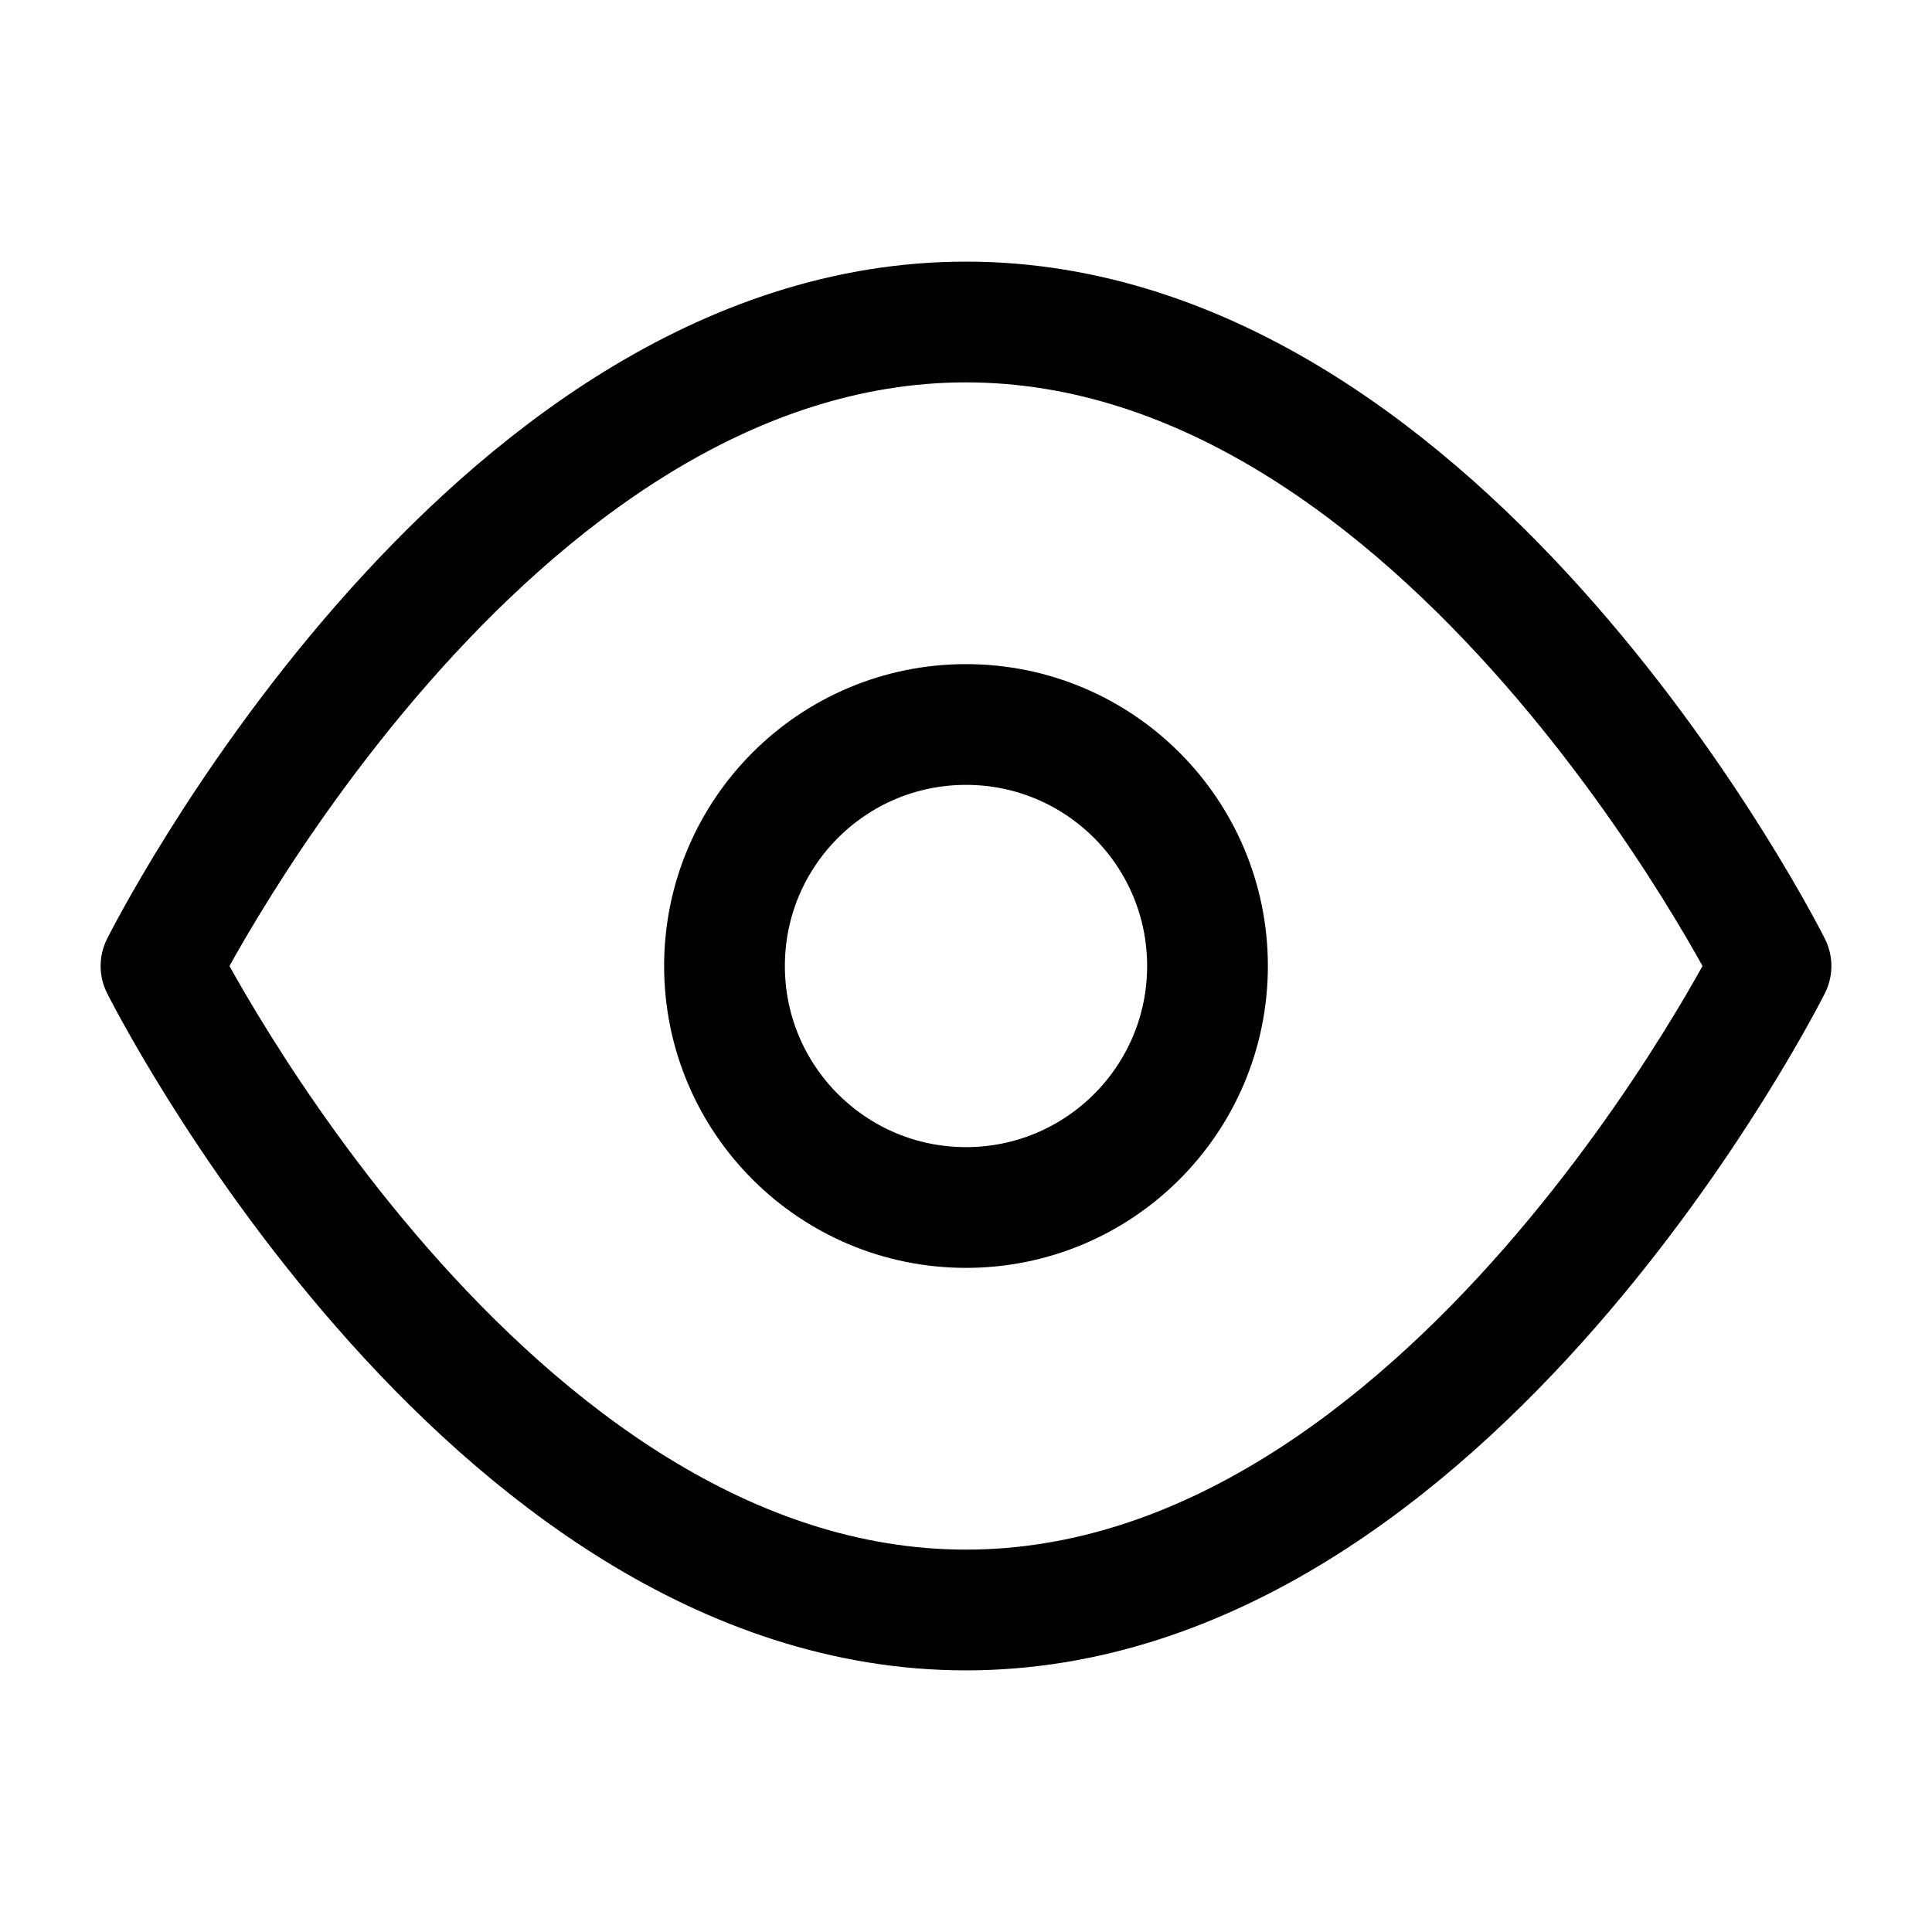
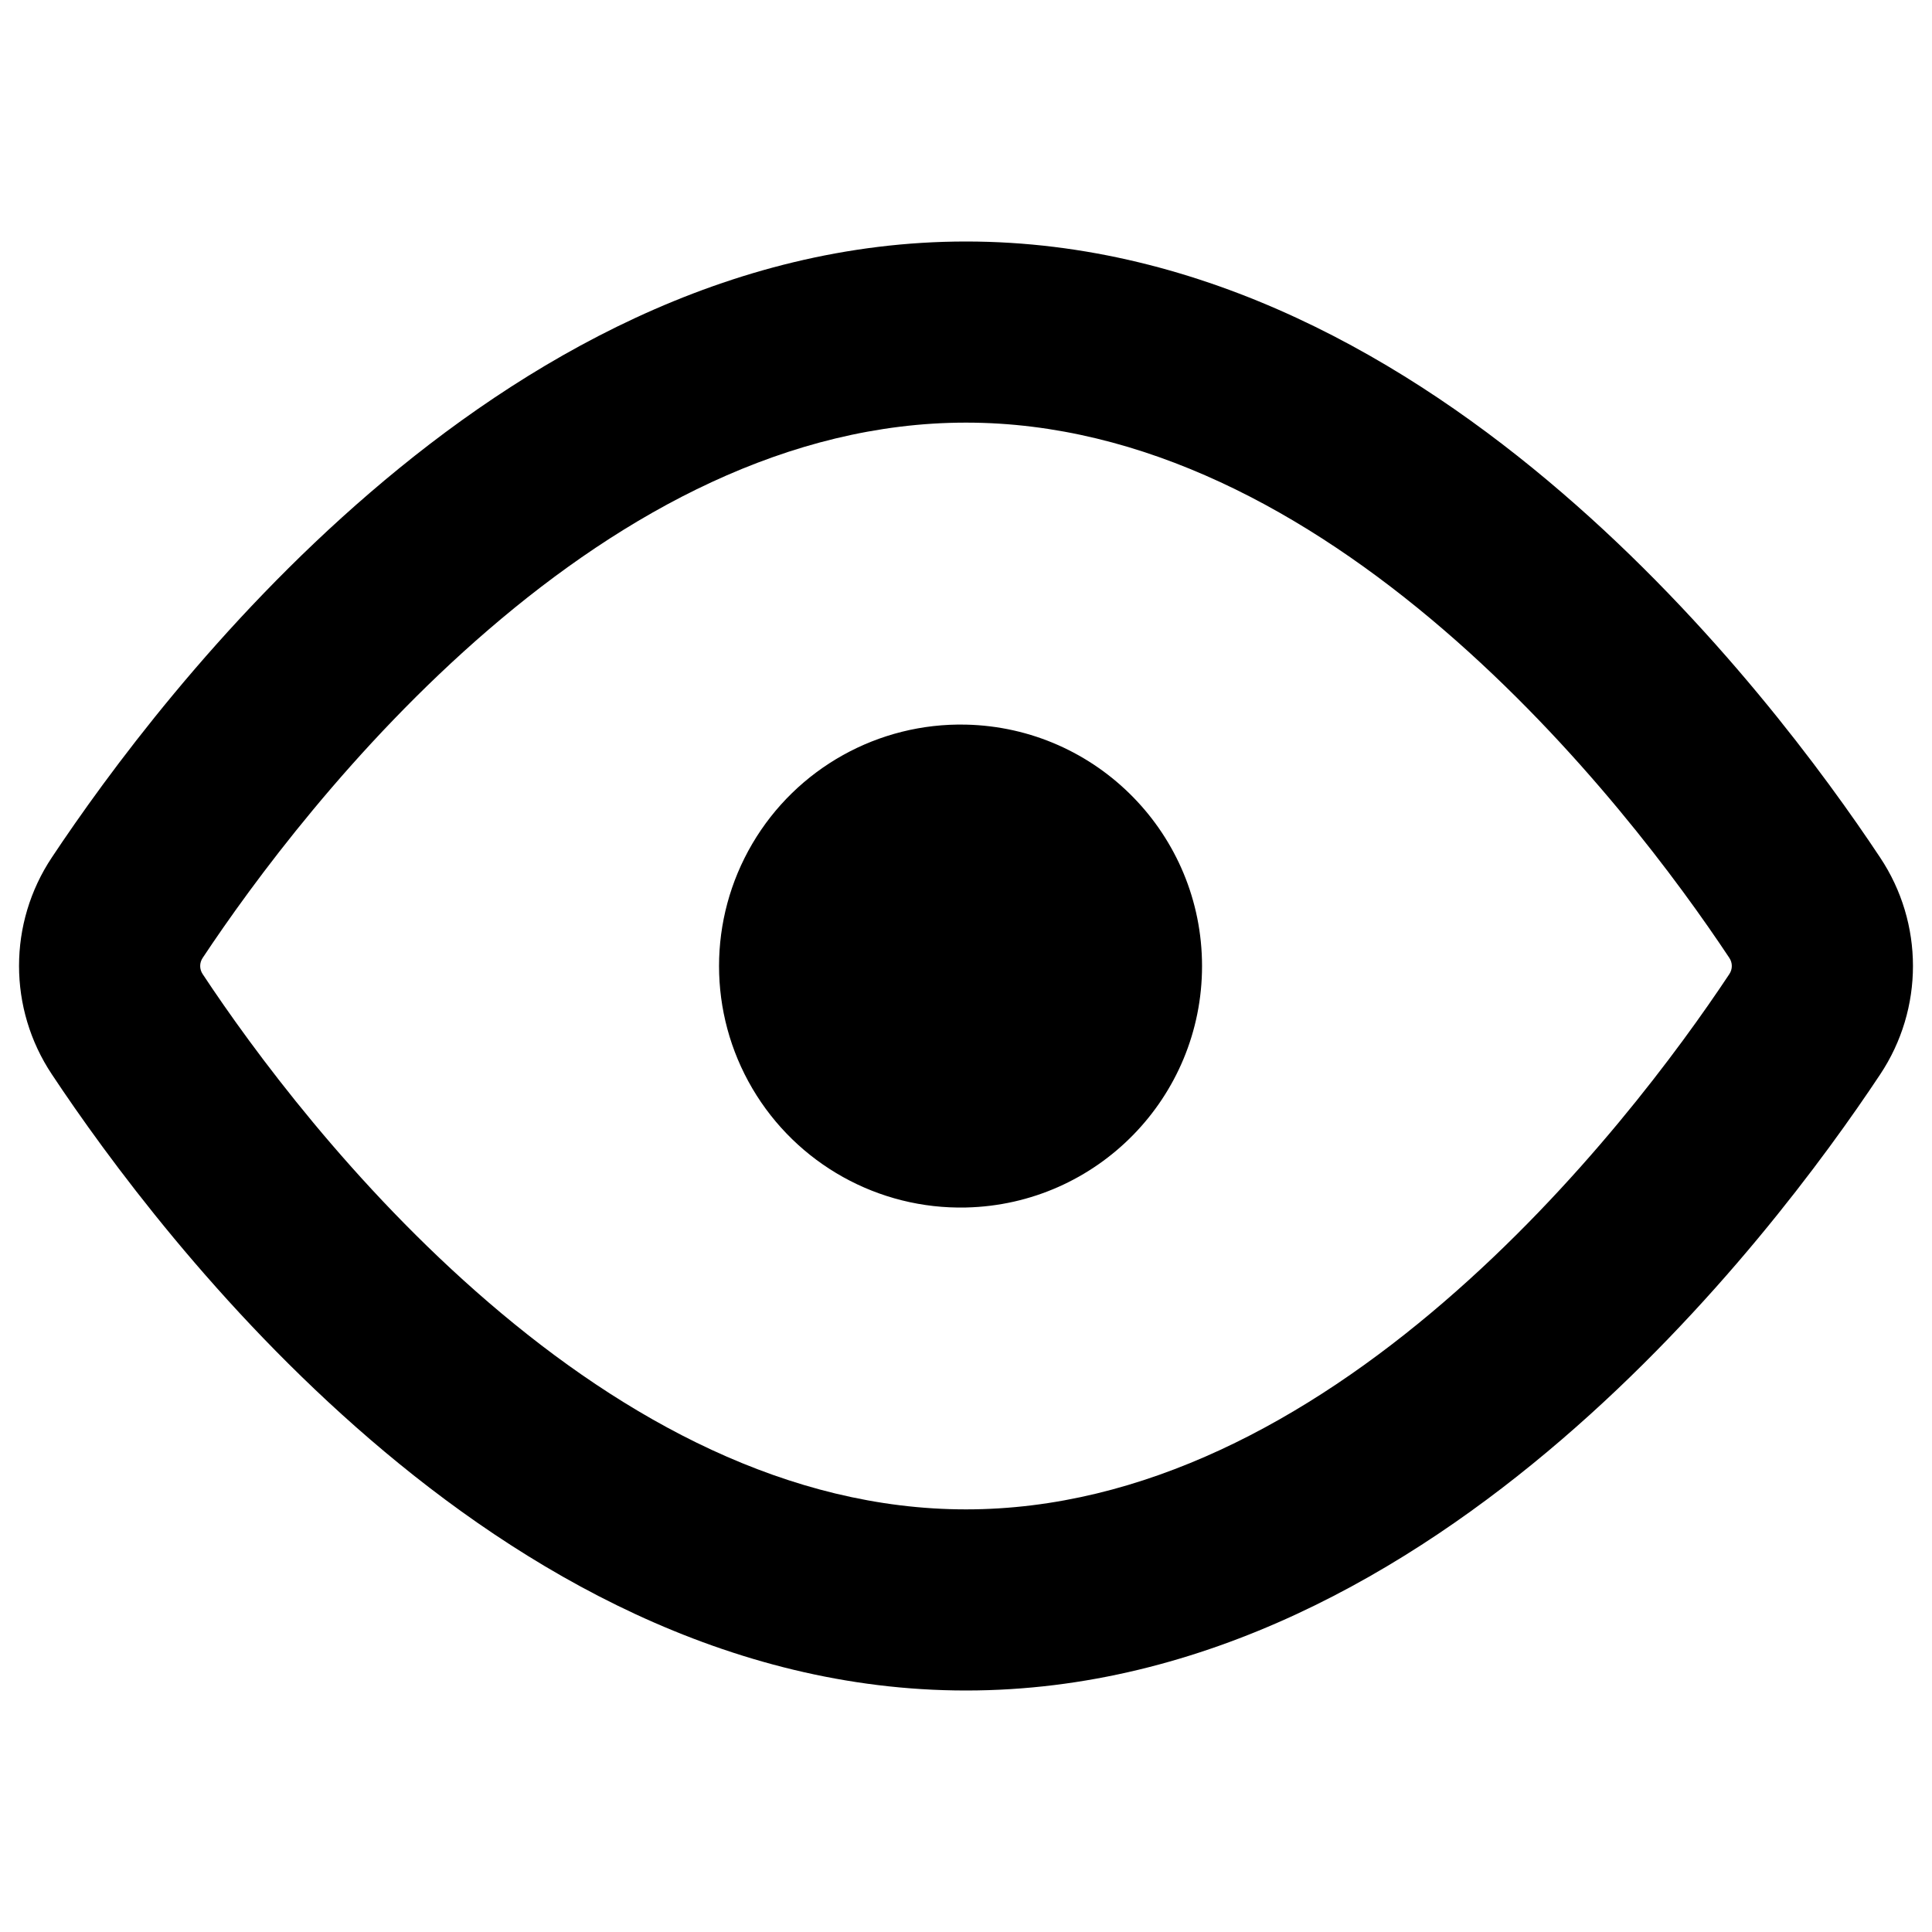
- <svg xmlns="http://www.w3.org/2000/svg" viewBox="0 0 24 24" fill="none" stroke="currentColor" stroke-width="1.5" stroke-linecap="round" stroke-linejoin="round">
-   <path d="M2 12s4-8 10-8 10 8 10 8-4 8-10 8S2 12 2 12Z" />
-   <circle cx="12" cy="12" r="3" />
+ <svg xmlns="http://www.w3.org/2000/svg" viewBox="0 0 16 16" fill="currentColor">
+   <path d="M8 2c1.981 0 3.671.992 4.933 2.078 1.27 1.091 2.187 2.345 2.637 3.023a1.62 1.62 0 0 1 0 1.798c-.45.678-1.367 1.932-2.637 3.023C11.67 13.008 9.981 14 8 14c-1.981 0-3.671-.992-4.933-2.078C1.797 10.83.88 9.576.43 8.898a1.62 1.62 0 0 1 0-1.798c.45-.677 1.367-1.931 2.637-3.022C4.33 2.992 6.019 2 8 2ZM1.679 7.932a.12.12 0 0 0 0 .136c.411.622 1.241 1.75 2.366 2.717C5.176 11.758 6.527 12.5 8 12.5c1.473 0 2.825-.742 3.955-1.715 1.124-.967 1.954-2.096 2.366-2.717a.12.12 0 0 0 0-.136c-.412-.621-1.242-1.75-2.366-2.717C10.824 4.242 9.473 3.5 8 3.5c-1.473 0-2.825.742-3.955 1.715-1.124.967-1.954 2.096-2.366 2.717ZM8 10a2 2 0 1 1-.001-3.999A2 2 0 0 1 8 10Z" />
</svg>
